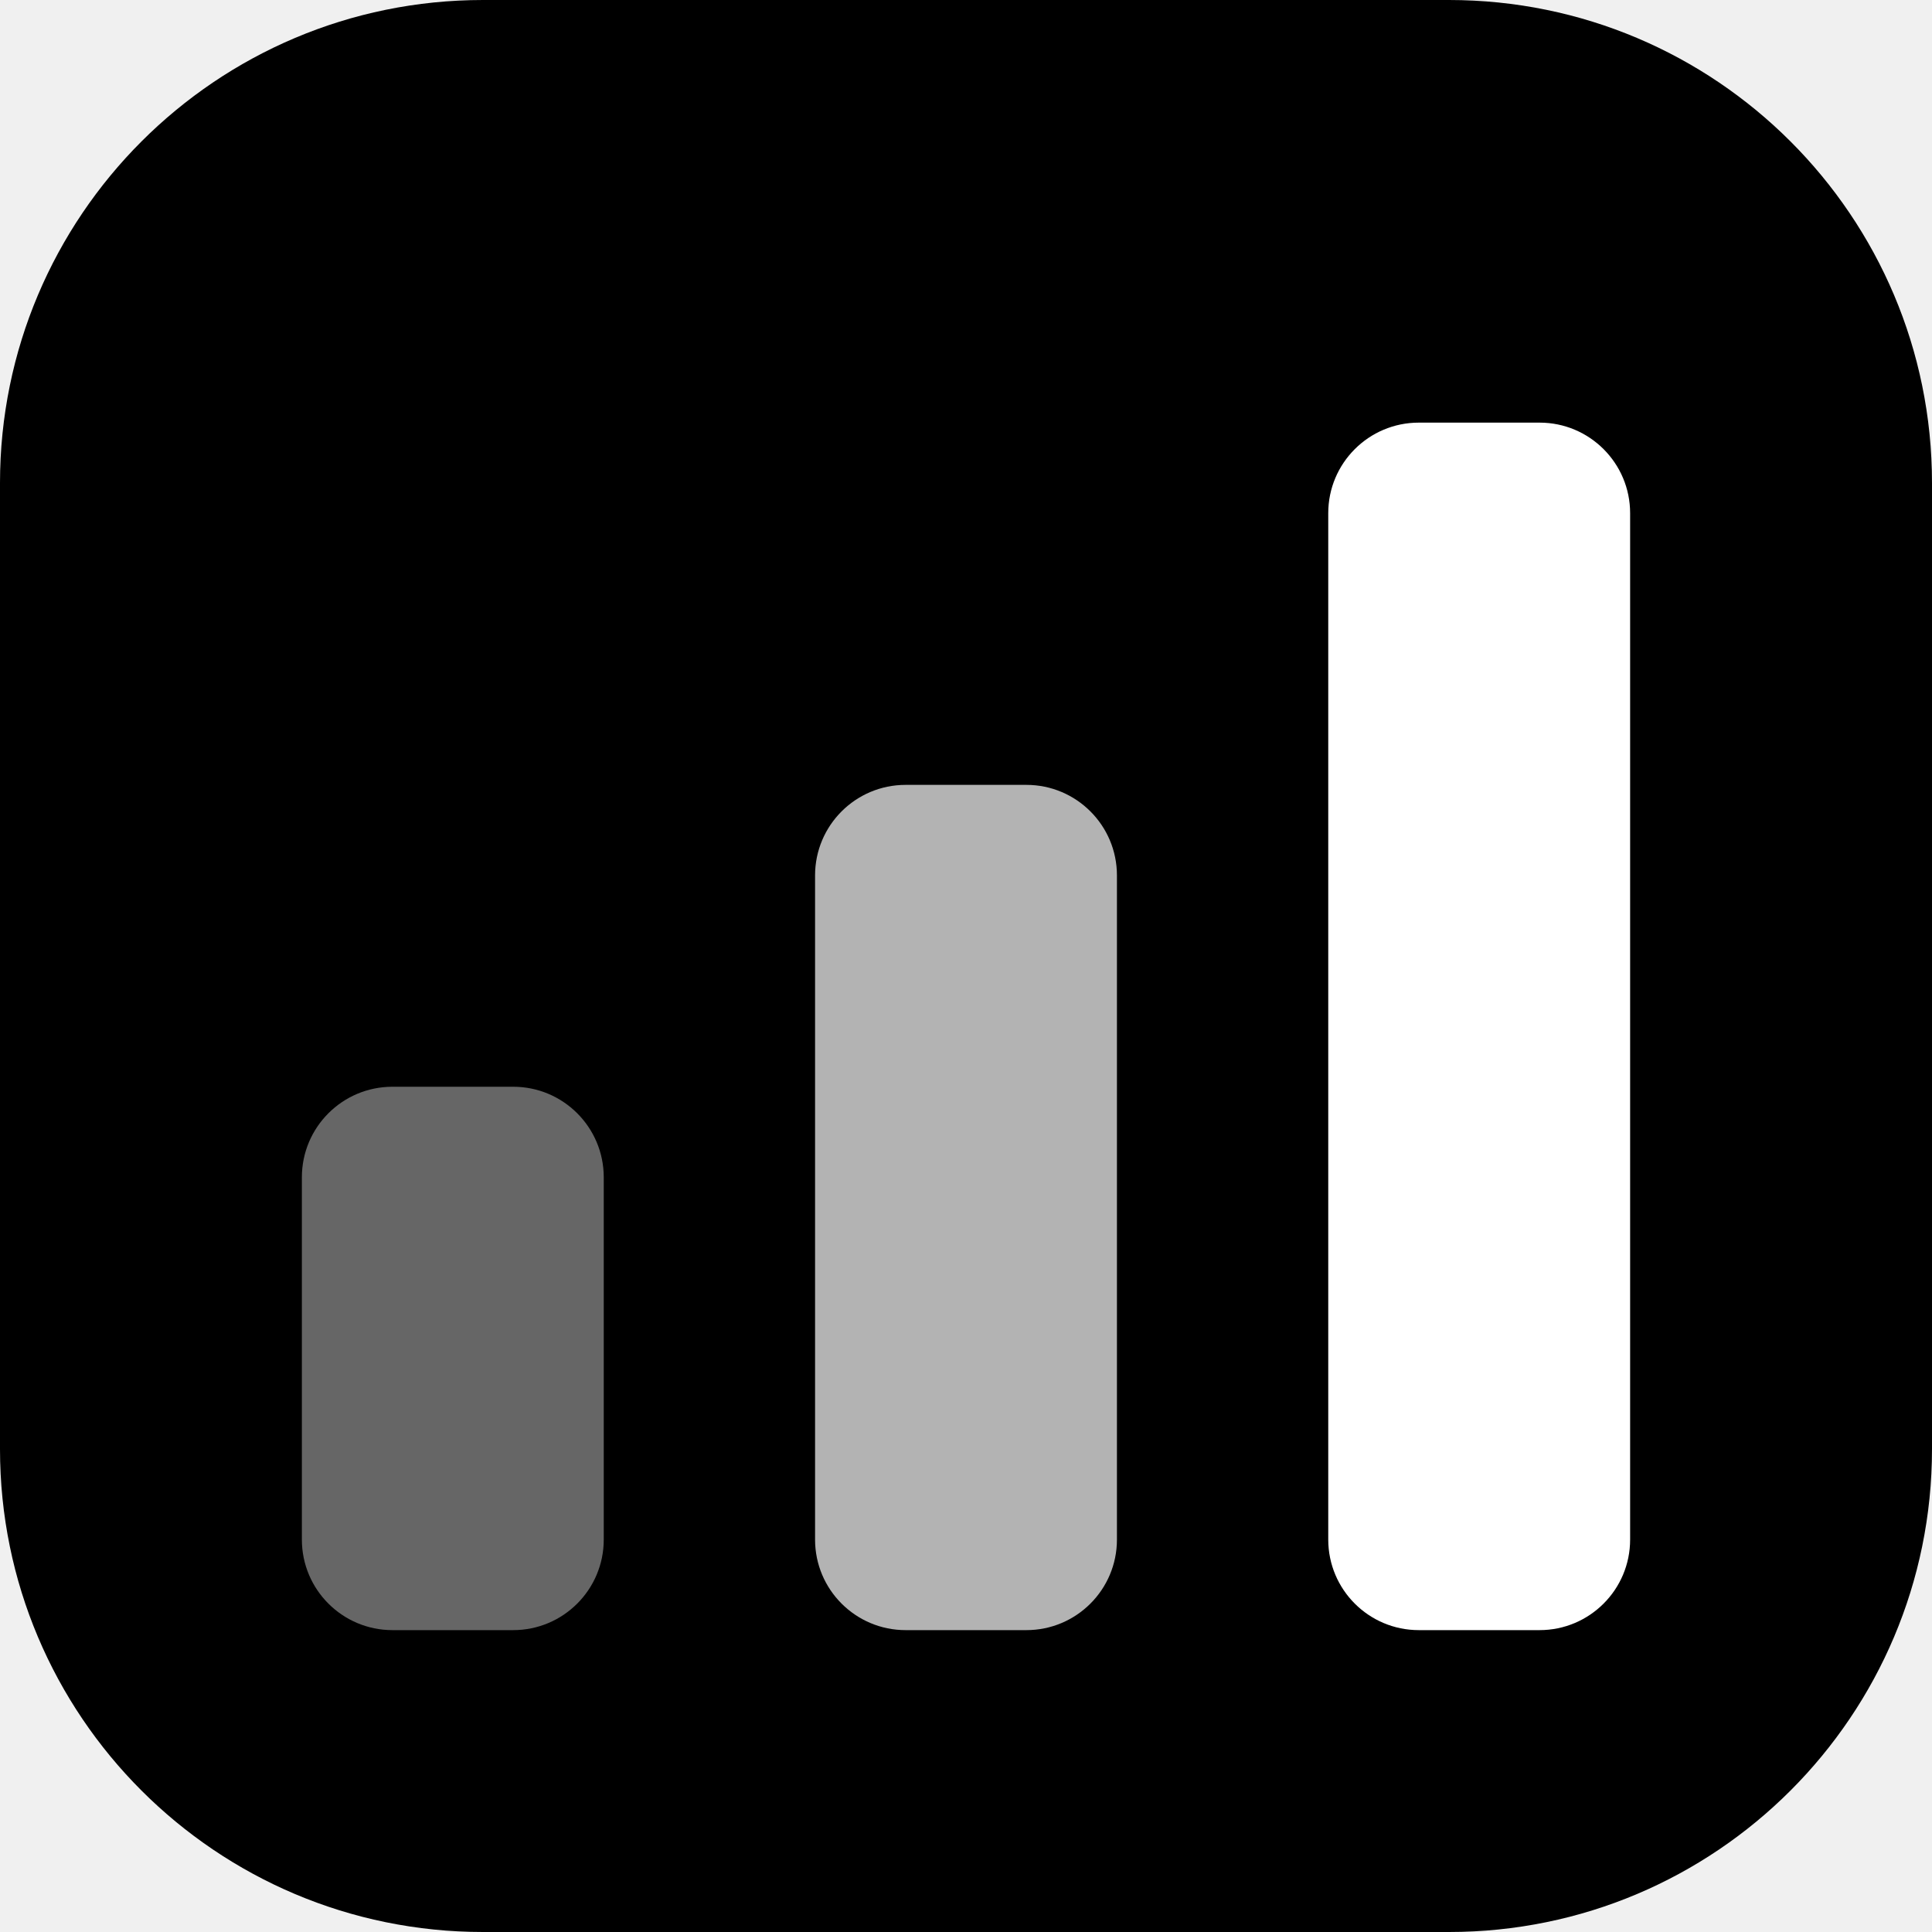
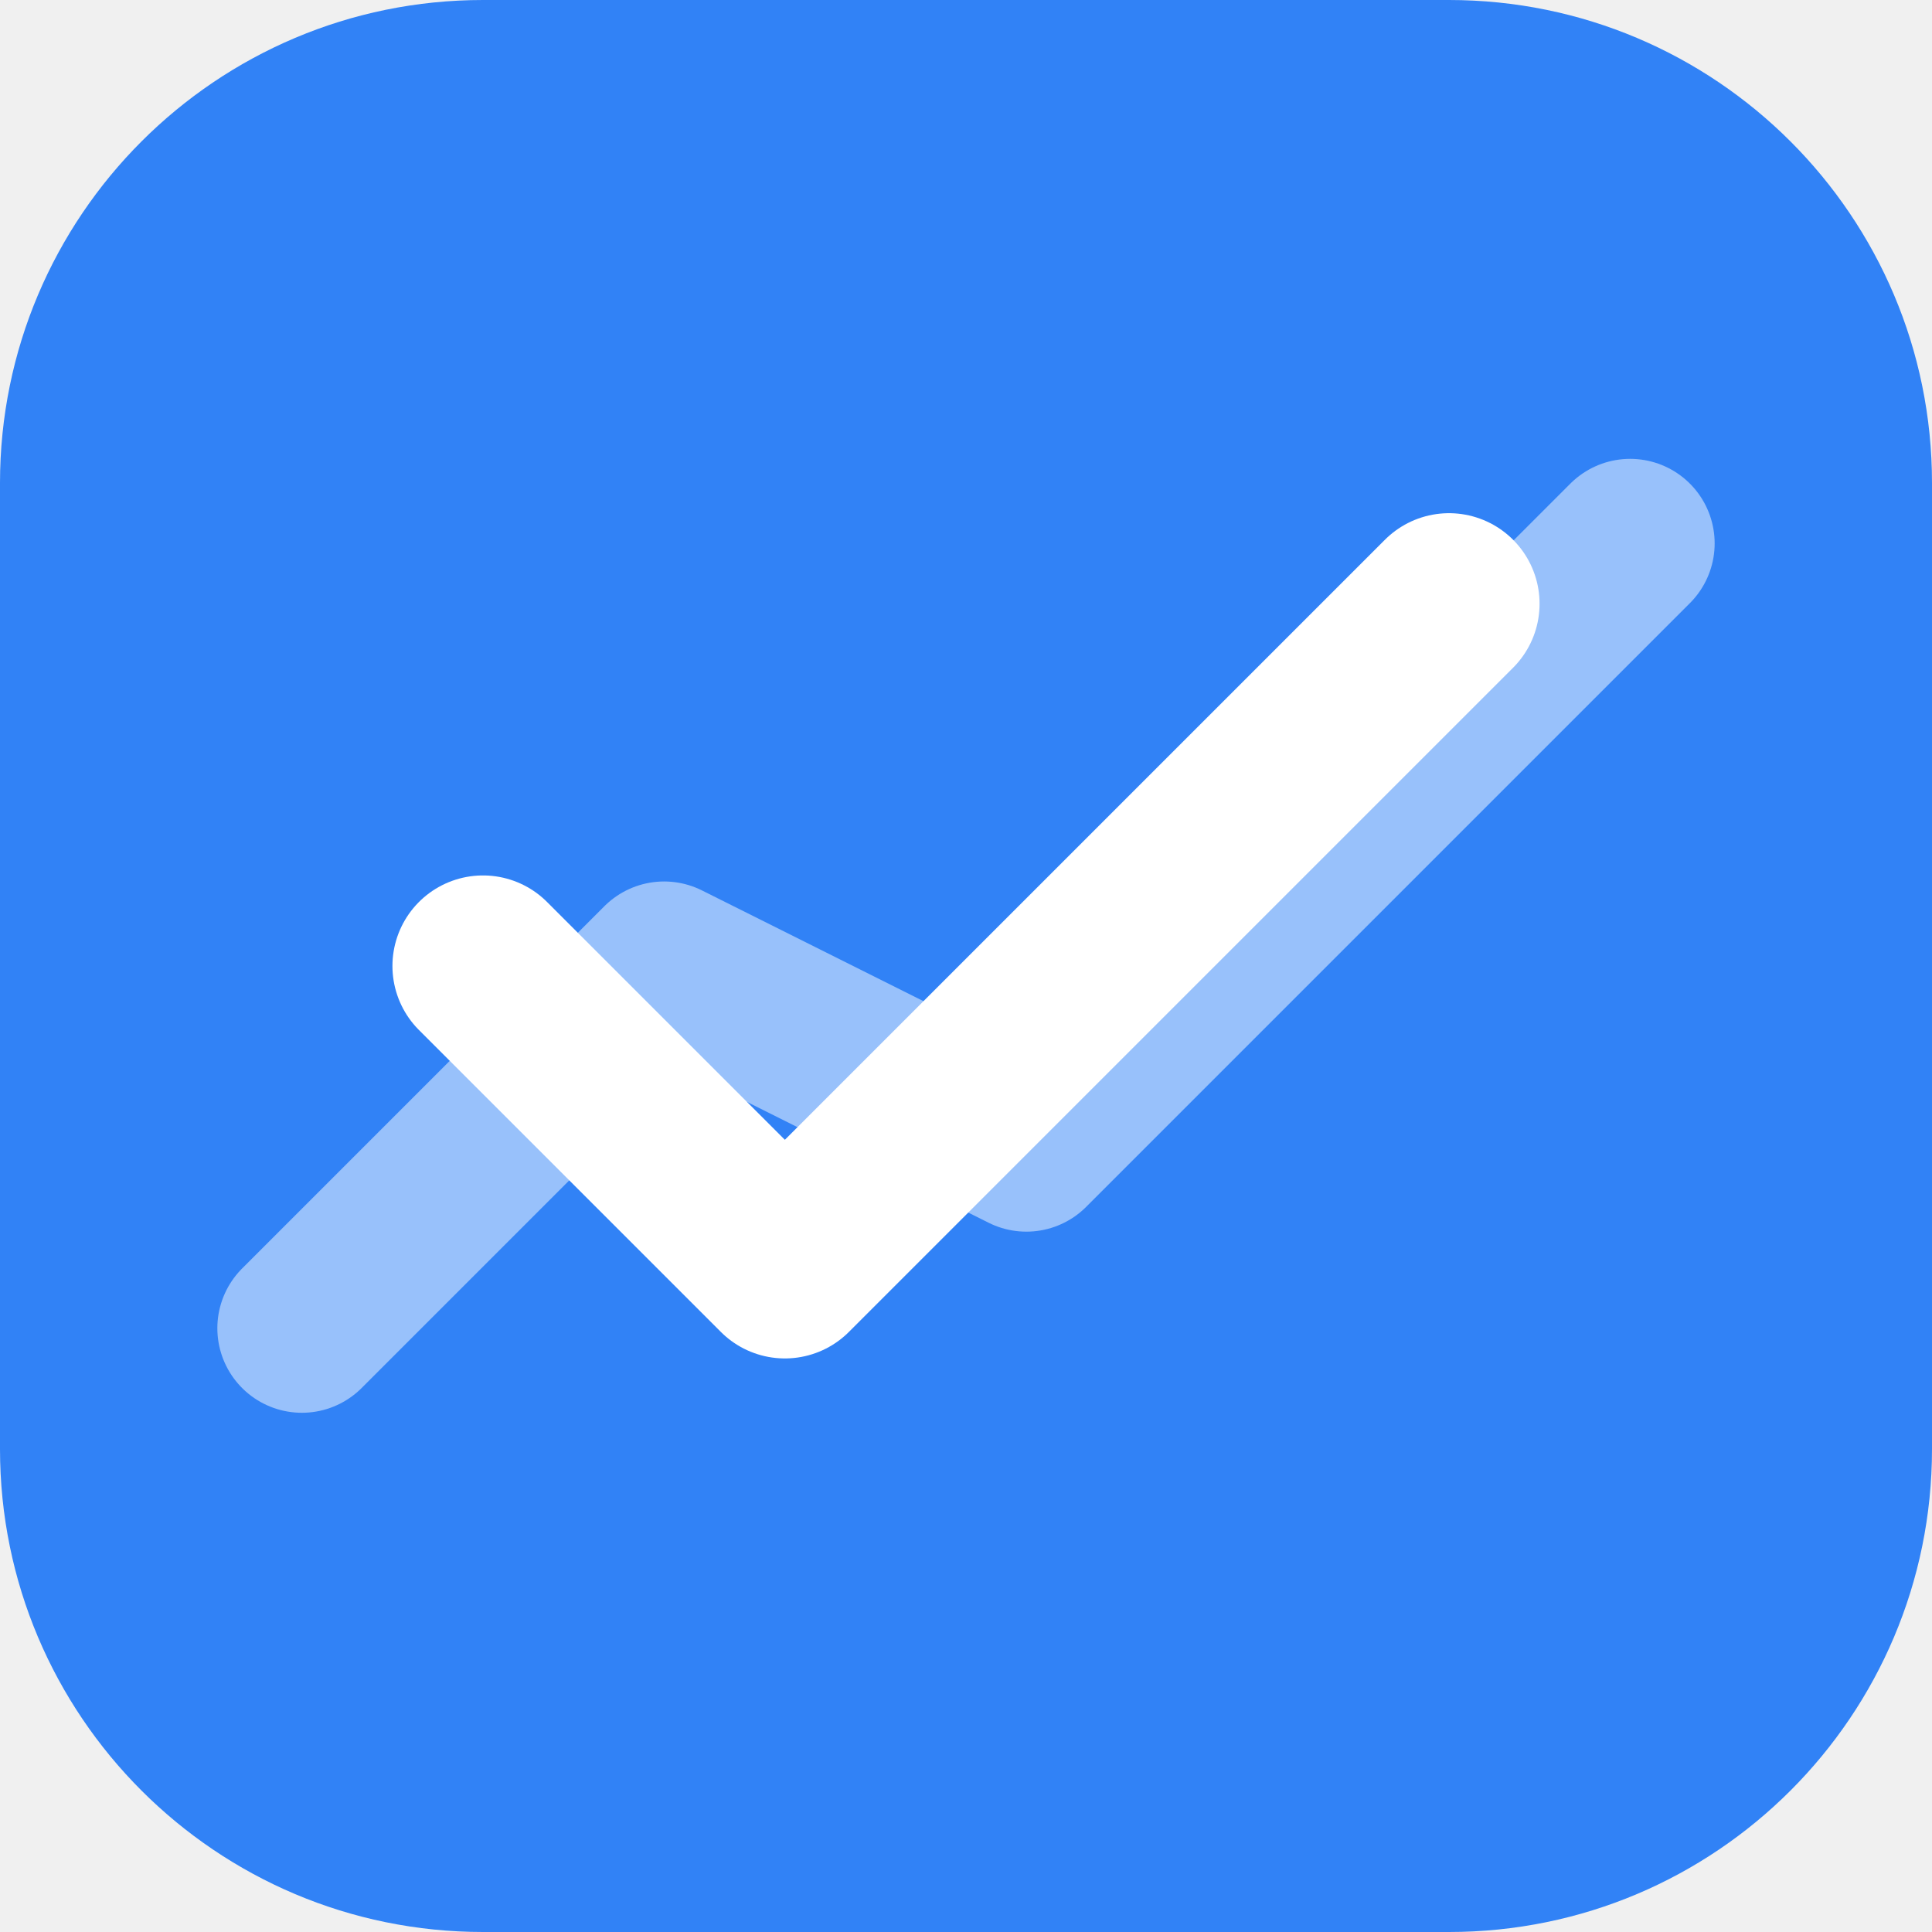
<svg xmlns="http://www.w3.org/2000/svg" viewBox="0 0 32 32">
-   <rect width="32" height="32" rx="8" fill="#000" />
-   <rect x="5" y="18" width="5" height="9" rx="1.5" fill="white" opacity="0.4" />
-   <rect x="13.5" y="13" width="5" height="14" rx="1.5" fill="white" opacity="0.7" />
-   <rect x="22" y="7" width="5" height="20" rx="1.5" fill="white" />
+   <rect width="32" height="32" rx="8" fill="#3182f6" />
+   <polyline points="5,22 11,16 17,19 27,9" fill="none" stroke="white" stroke-width="2.8" stroke-linecap="round" stroke-linejoin="round" opacity="0.5" />
+   <polyline points="8,16 13,21 24,10" fill="none" stroke="white" stroke-width="3" stroke-linecap="round" stroke-linejoin="round" />
</svg>
